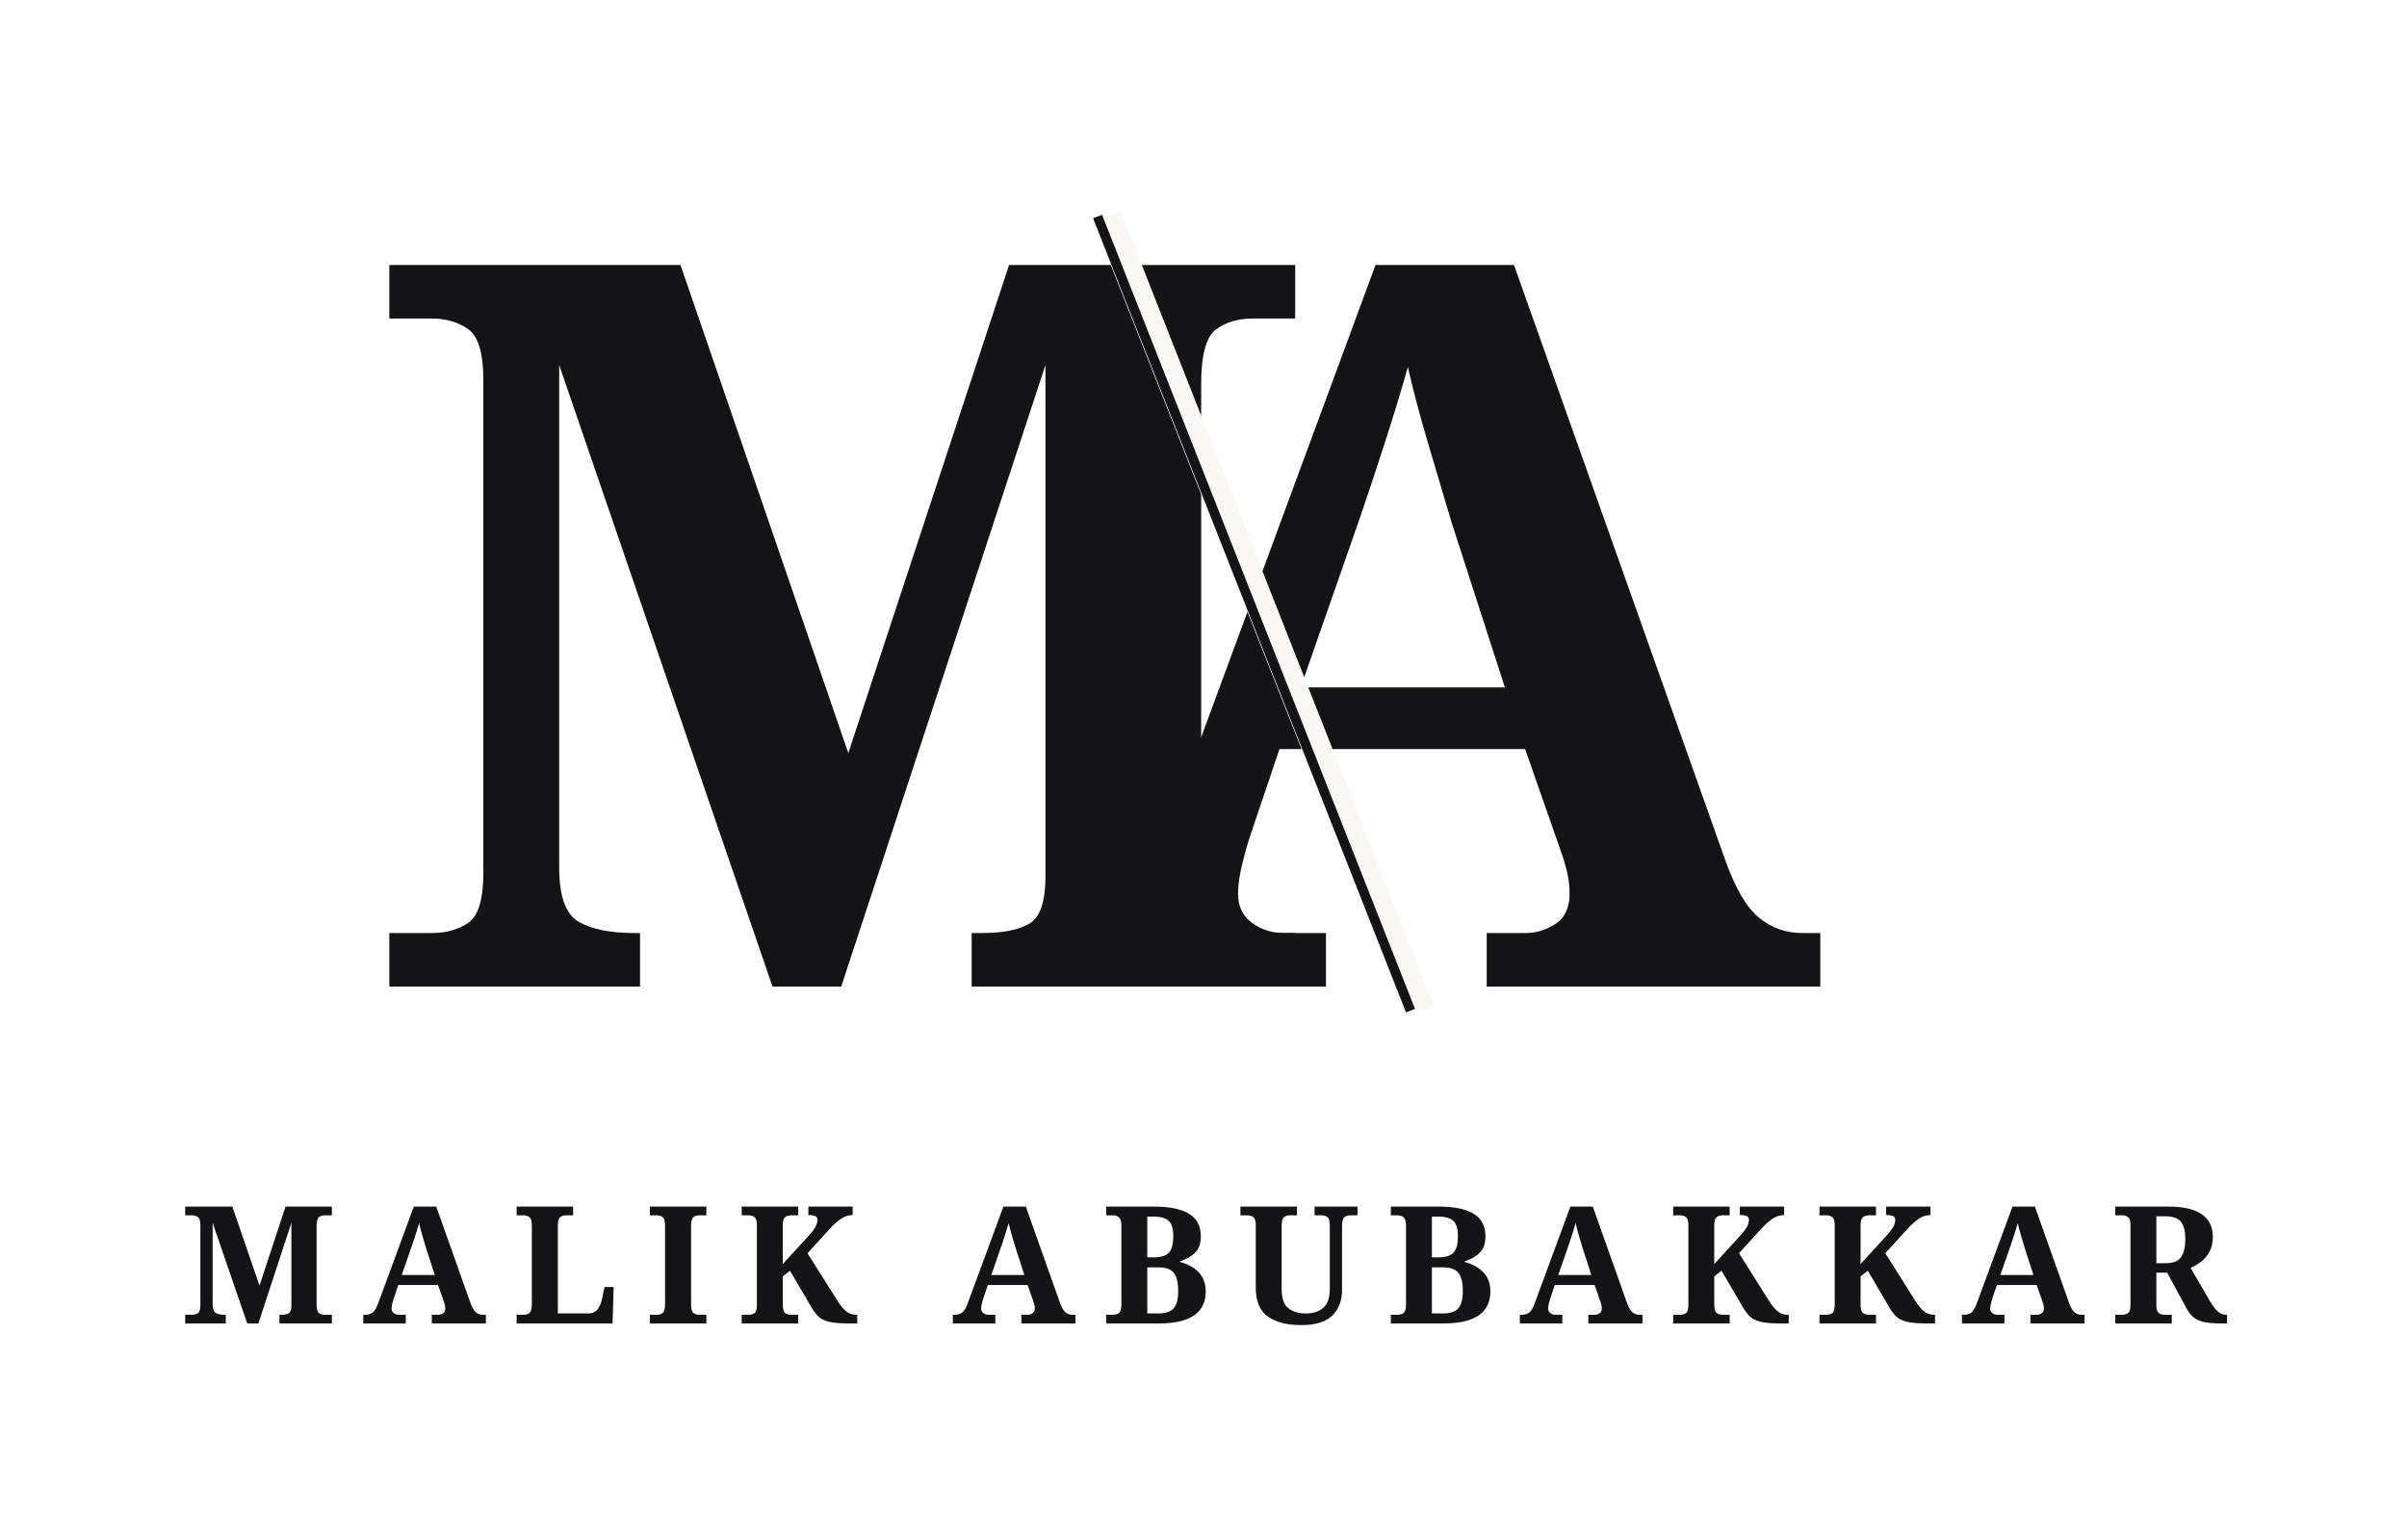
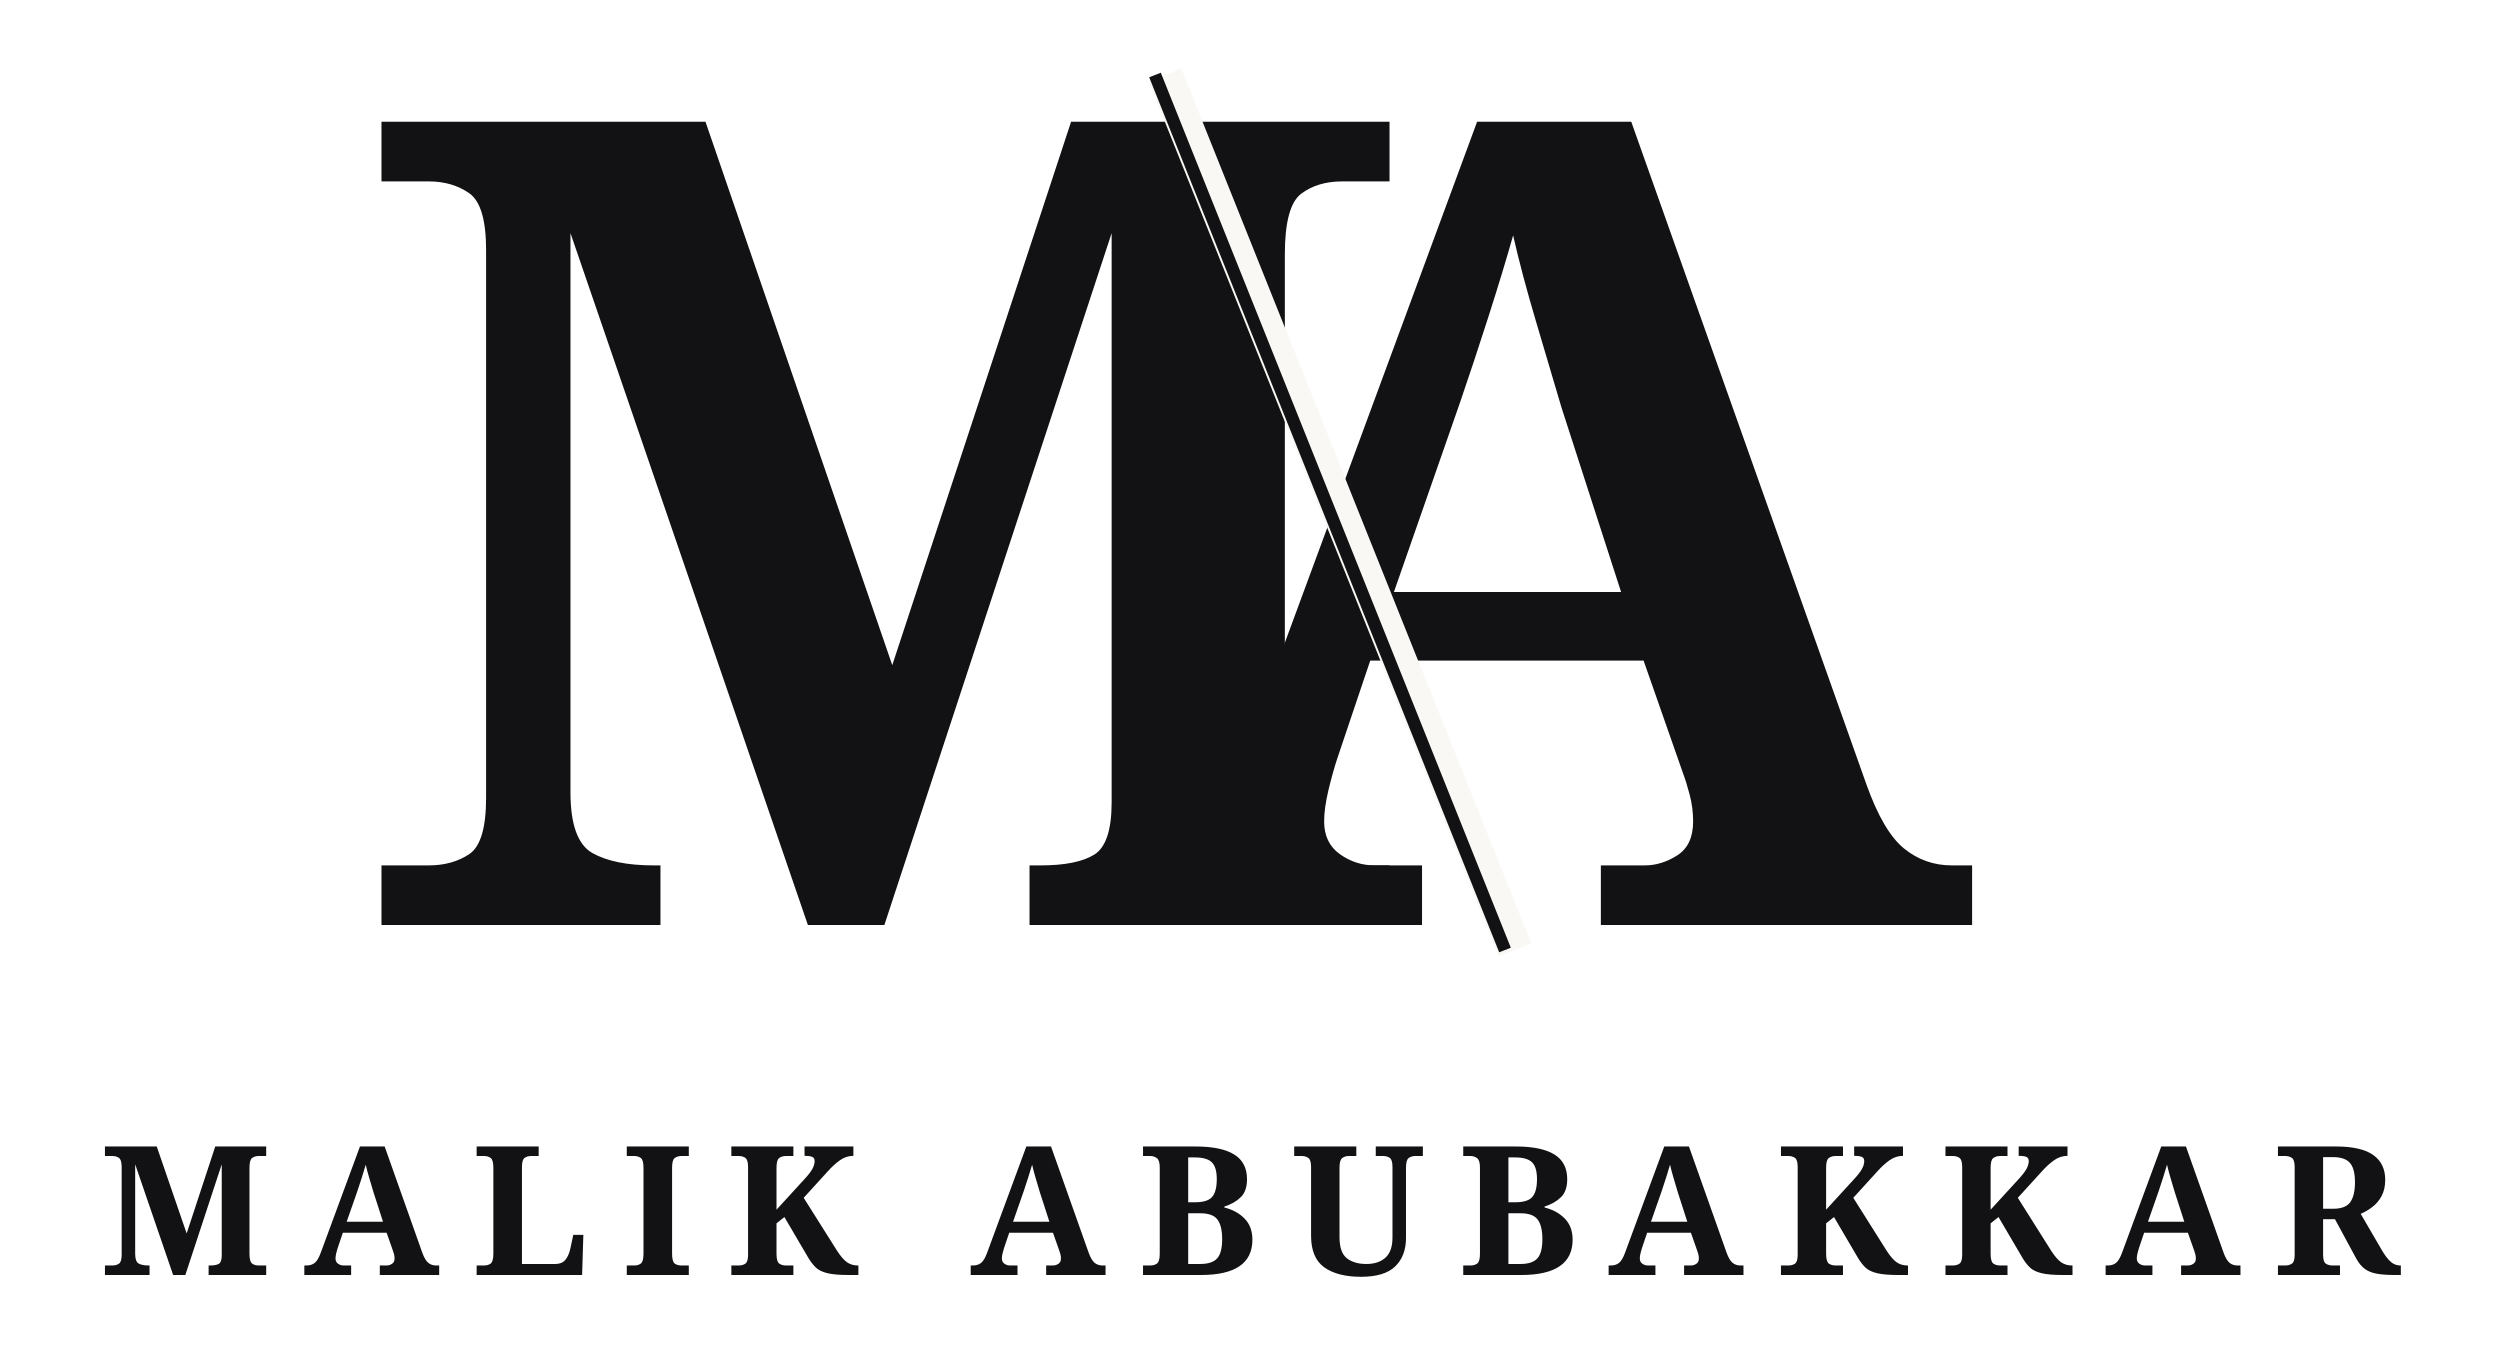
- <svg xmlns="http://www.w3.org/2000/svg" viewBox="0 0 500 320" width="100%" height="100%">
+ <svg xmlns="http://www.w3.org/2000/svg" viewBox="0 25 500 270" width="100%" height="100%">
  <defs>
    <style>
      .monogram {
        font-family: 'Playfair Display', 'Cinzel', Georgia, serif;
-         font-size: 210px;
-         font-weight: 700;
-         fill: #141416;
+         font-size: 225px;
+         font-weight: 800;
+         fill: #121214;
      }
      .name-text {
        font-family: 'Playfair Display', 'Cinzel', Georgia, serif;
-         font-size: 34px;
-         font-weight: 700;
-         letter-spacing: 0.16em;
-         fill: #141416;
+         font-size: 36px;
+         font-weight: 800;
+         letter-spacing: 0.18em;
+         fill: #121214;
      }
    </style>
  </defs>
  <g transform="translate(45, 10)">
-     <text x="30" y="195" class="monogram" letter-spacing="-0.04em">M</text>
-     <text x="175" y="195" class="monogram" letter-spacing="-0.04em">A</text>
-     <line x1="185" y1="35" x2="250" y2="200" stroke="#FAF8F5" stroke-width="6" />
-     <line x1="183" y1="35" x2="248" y2="200" stroke="#141416" stroke-width="2" />
+     <text x="25" y="200" class="monogram" letter-spacing="-0.04em">M</text>
+     <text x="180" y="200" class="monogram" letter-spacing="-0.04em">A</text>
+     <line x1="188" y1="30" x2="258" y2="205" stroke="#FAF8F5" stroke-width="7" />
+     <line x1="186" y1="30" x2="256" y2="205" stroke="#121214" stroke-width="2.5" />
  </g>
-   <text x="250" y="275" text-anchor="middle" class="name-text">MALIK ABUBAKKAR</text>
+   <text x="250" y="280" text-anchor="middle" class="name-text">MALIK ABUBAKKAR</text>
</svg>
